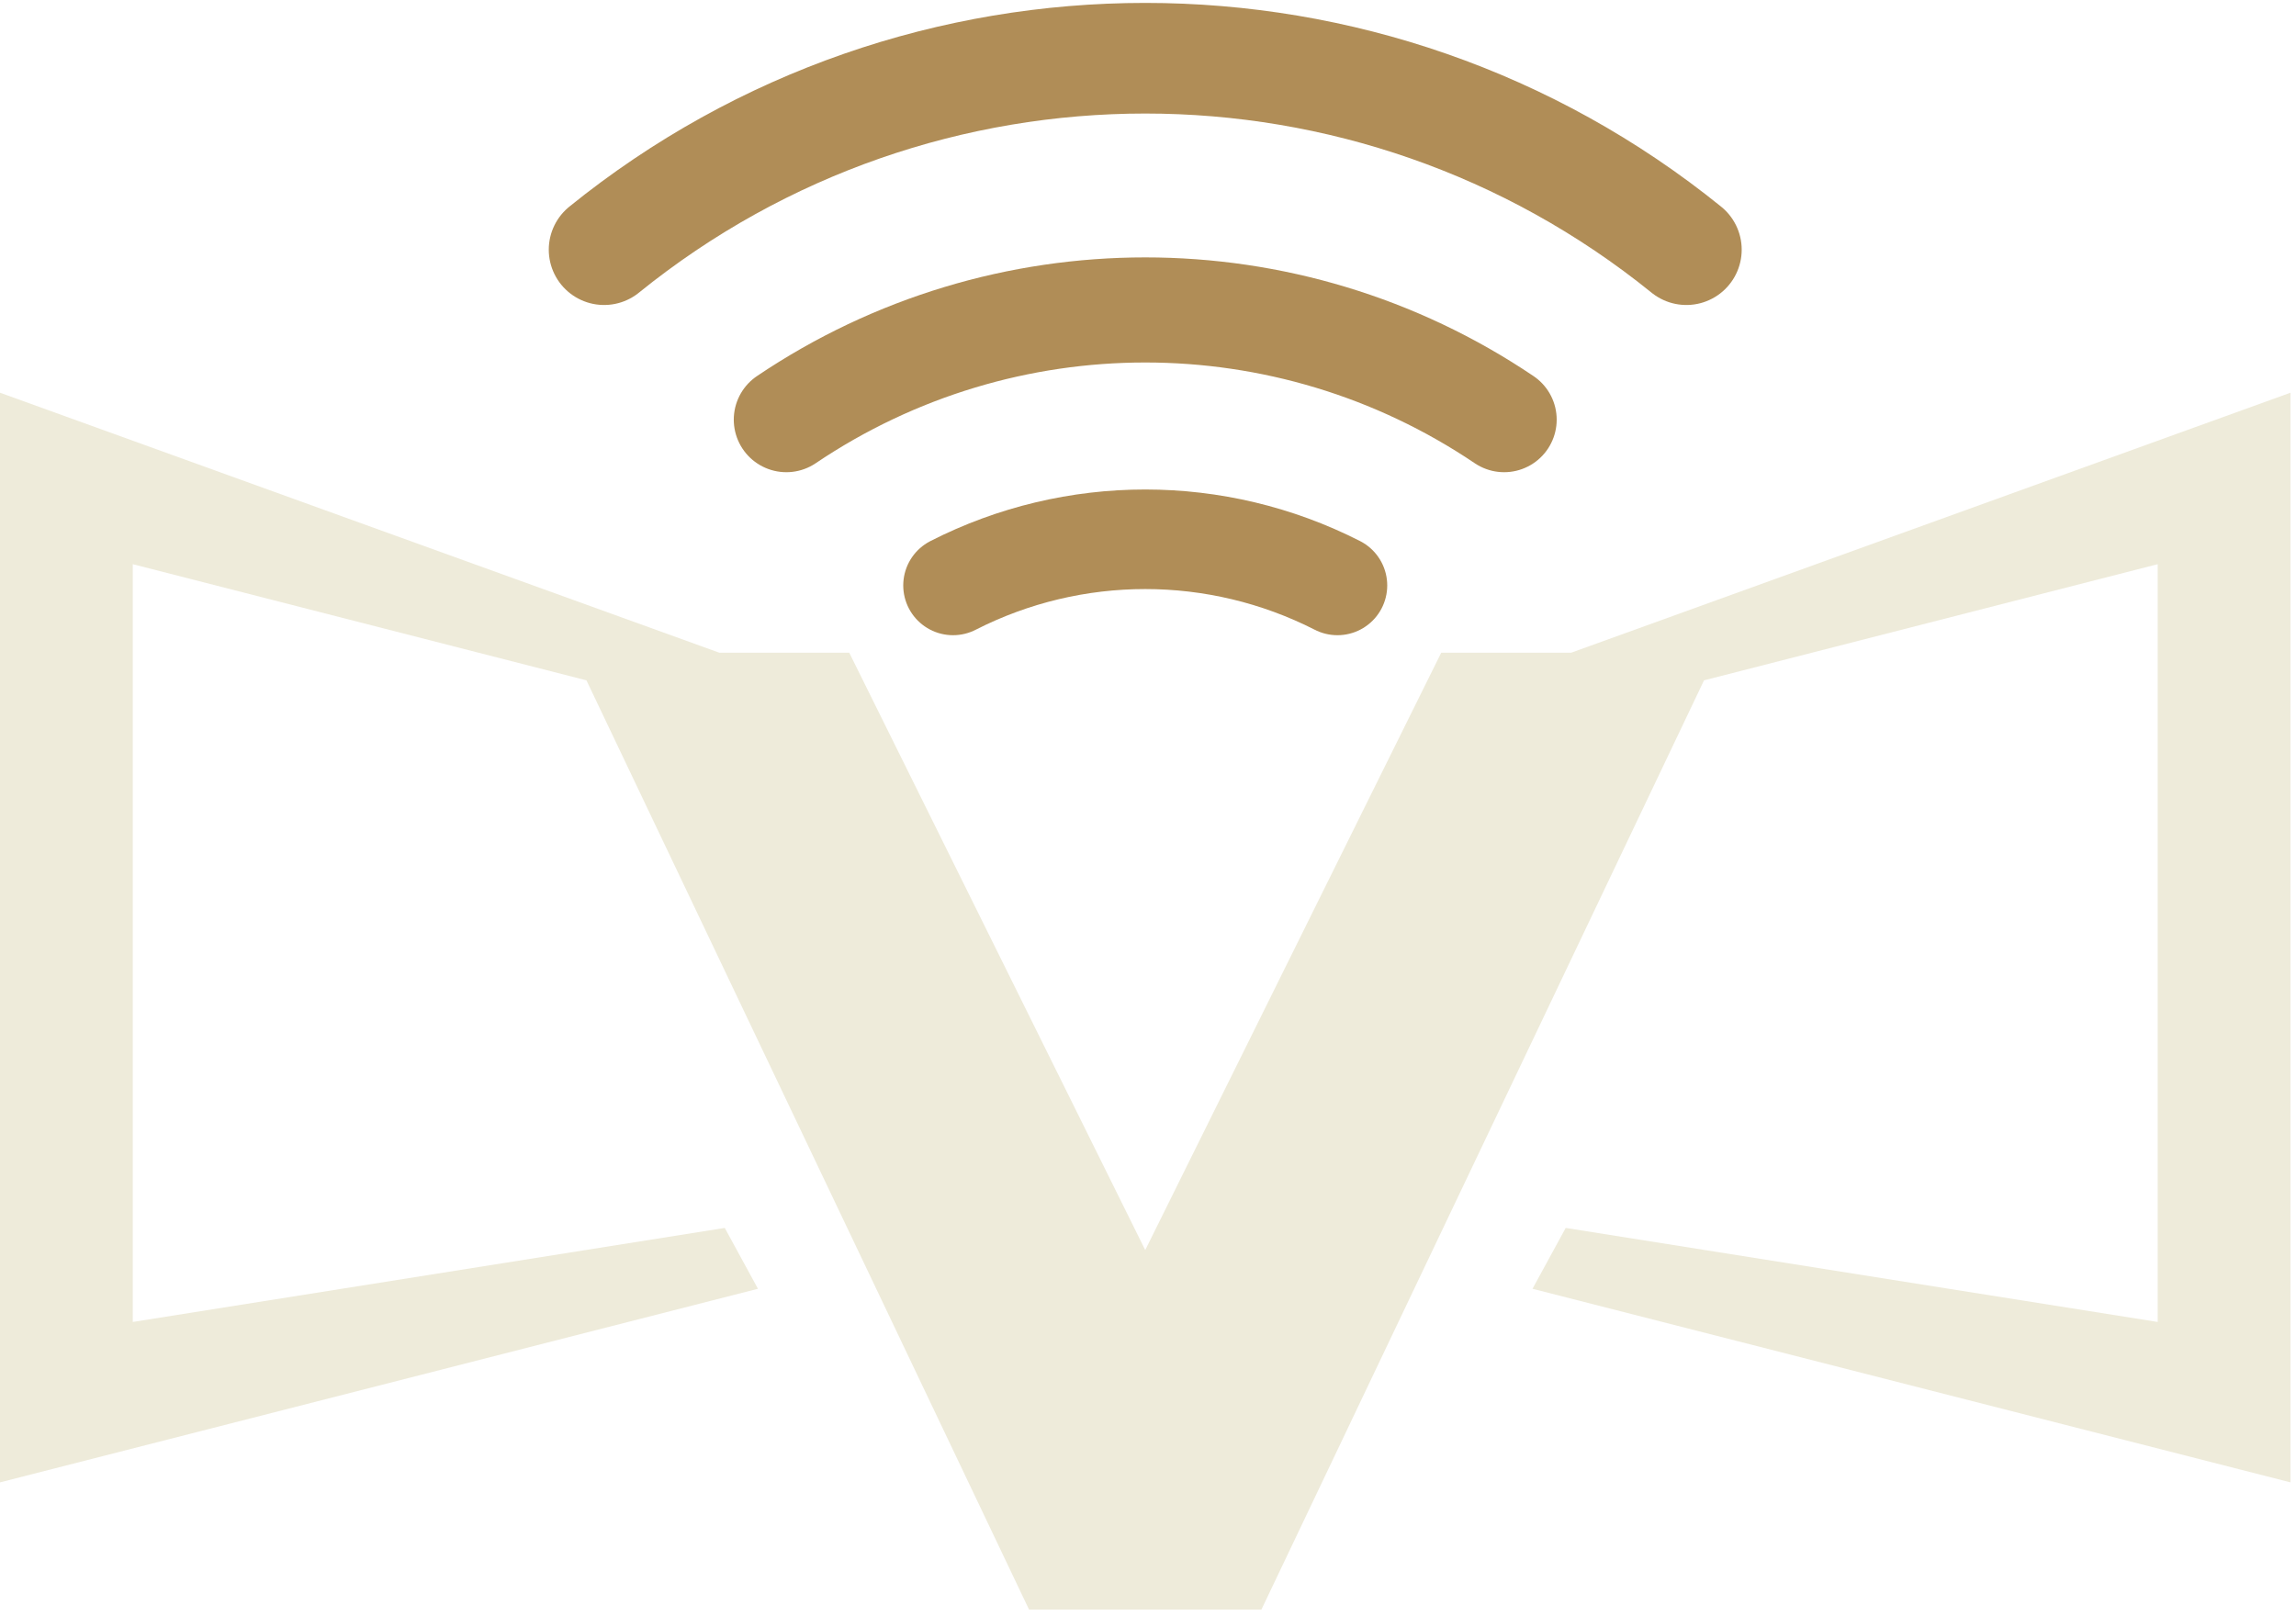
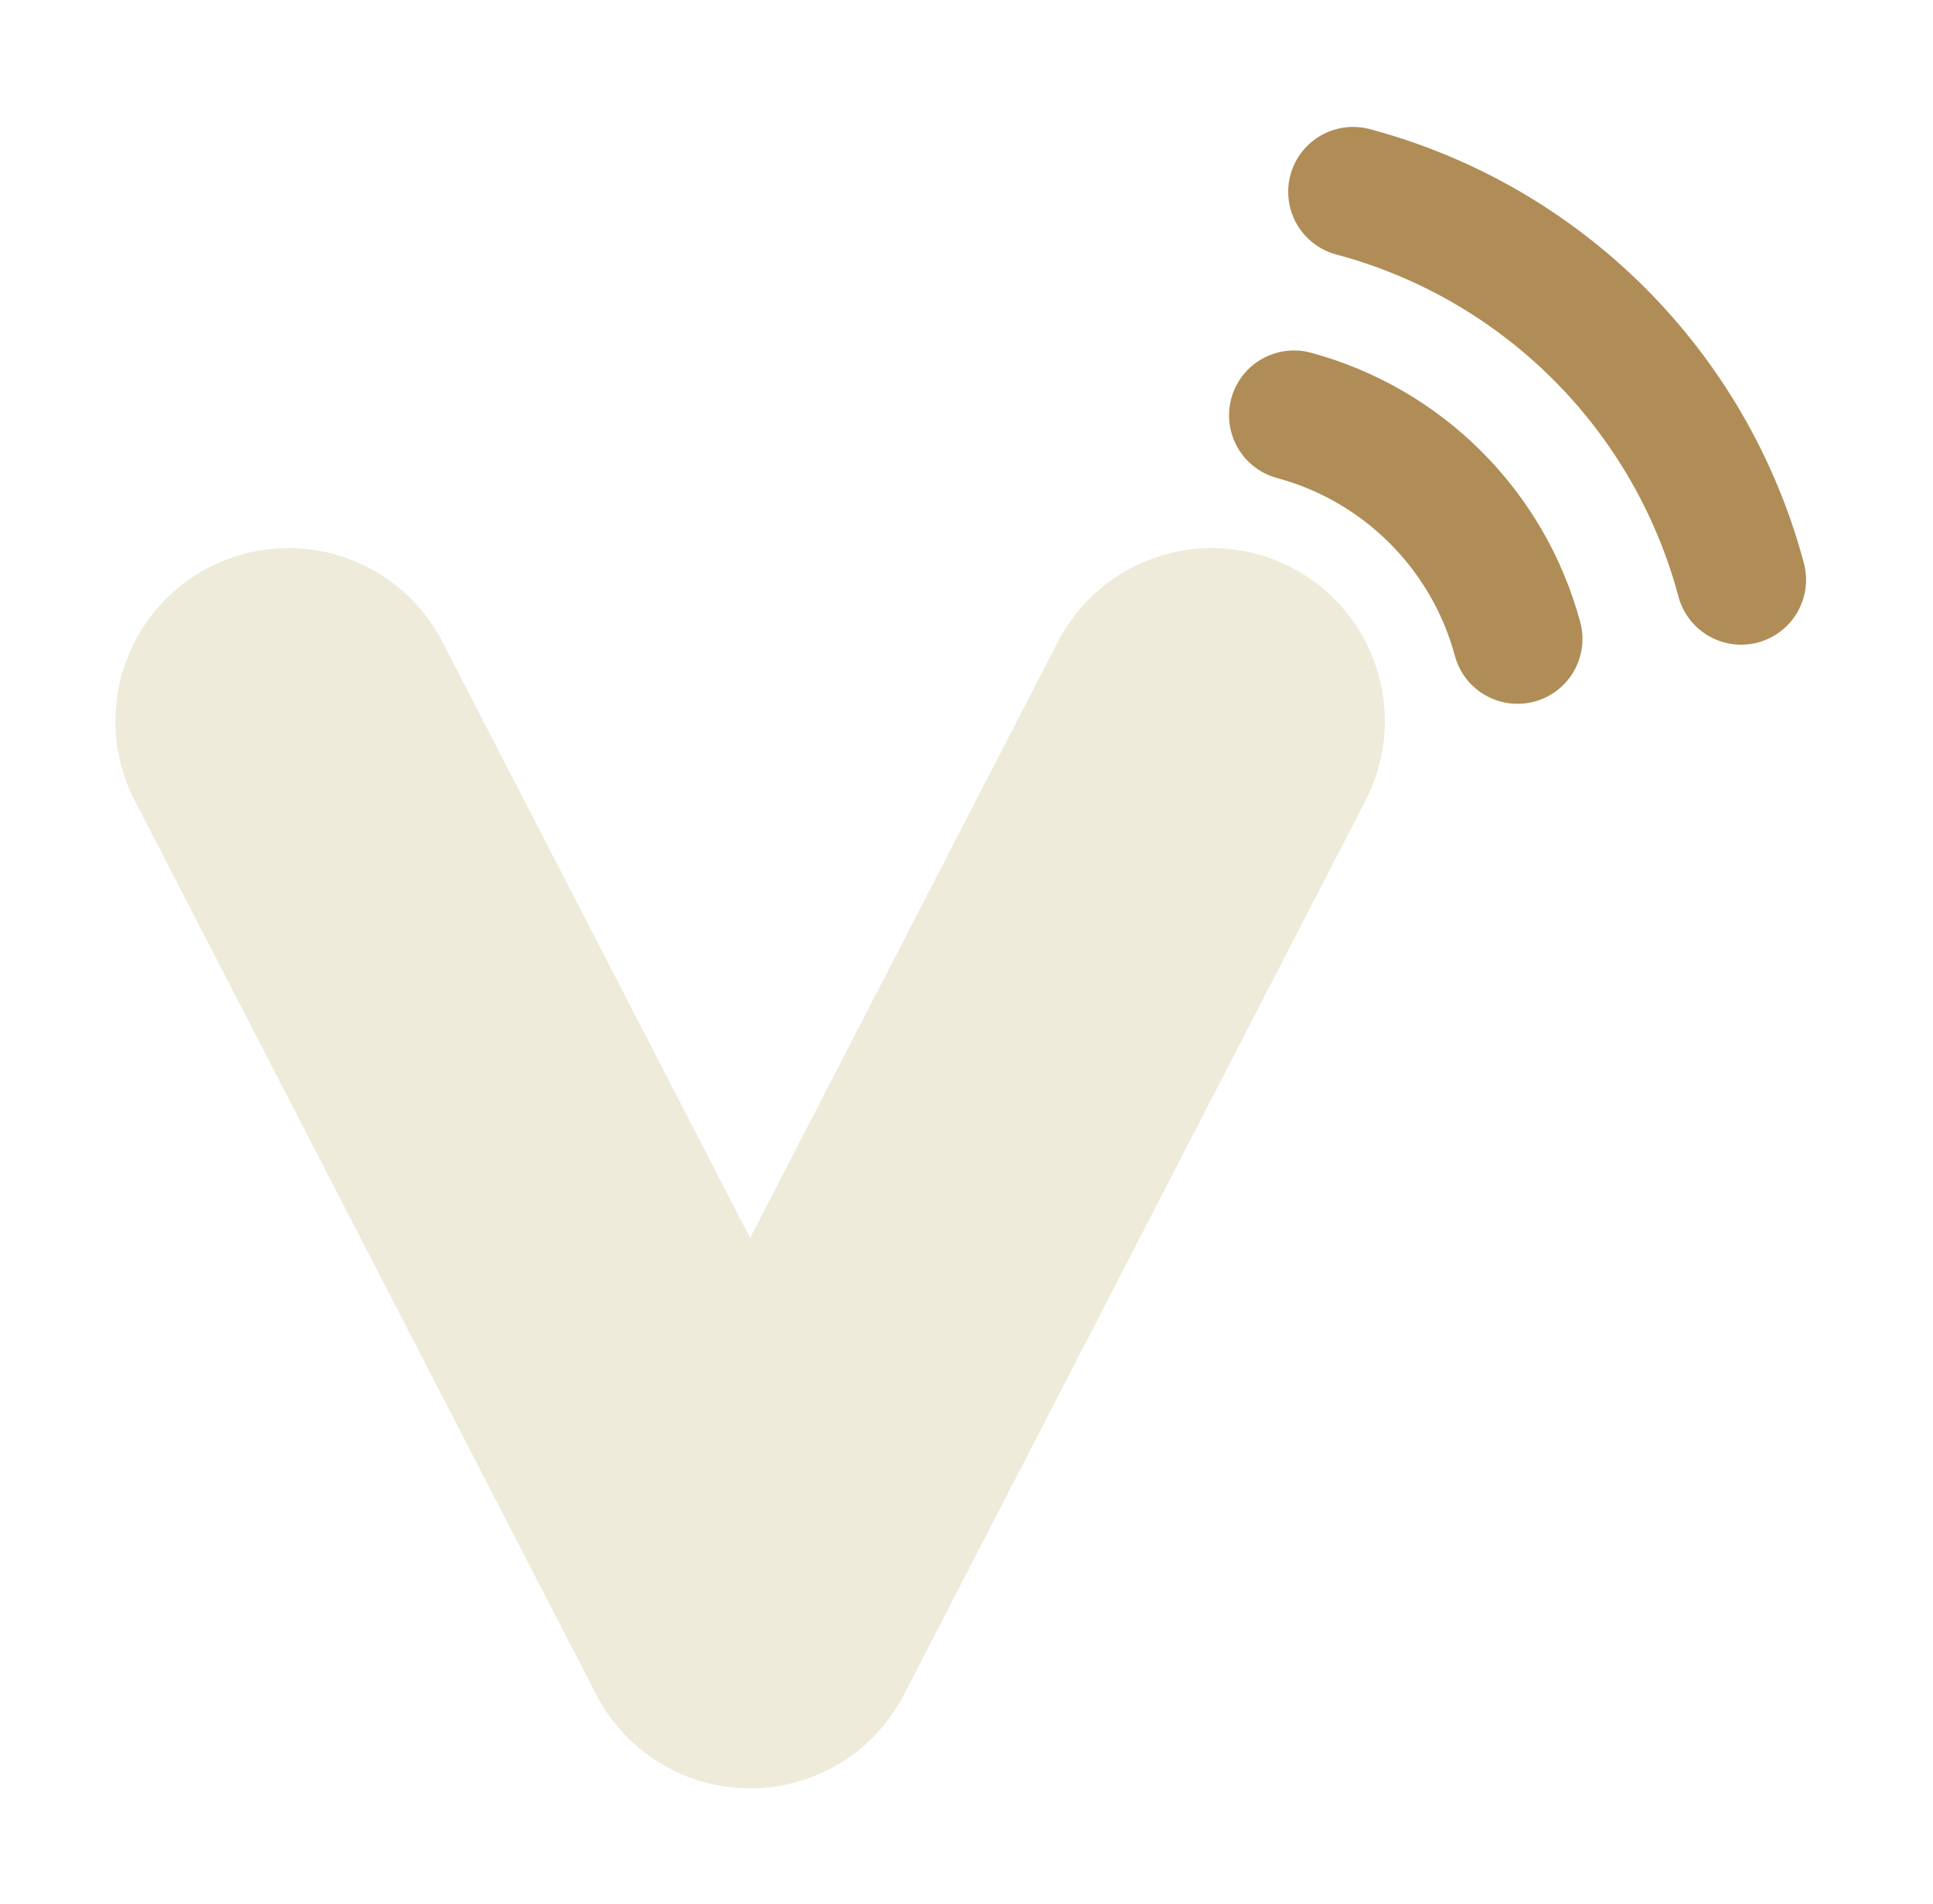
- <svg xmlns="http://www.w3.org/2000/svg" viewBox="0 0 415 292" width="100%" height="100%">
-   <g id="mark" class="vnotice-mark" fill="#EEEBDA">
-     <path d="M 0 71 L 130 118 L 153.5 118 L 207 226 L 260.5 118 L 284 118 L 414 71 L 414 268 L 277 233 L 283 222 L 390 239 L 390 102 L 308 123 L 228 291 L 186 291 L 106 123 L 24 102 L 24 239 L 131 222 L 137 233 L 0 268 Z" />
-   </g>
-   <g id="arcs" class="vnotice-arcs" fill="none" stroke="#B08D57" stroke-linecap="round">
-     <path d="M 109.19 45.14 A 155.50 155.50 0 0 1 304.81 45.14" stroke-width="20" />
-     <path d="M 142.13 75.87 A 116.00 116.00 0 0 1 271.87 75.87" stroke-width="19" />
-     <path d="M 172.26 105.84 A 76.50 76.50 0 0 1 241.74 105.84" stroke-width="18" />
-   </g>
+ <svg xmlns="http://www.w3.org/2000/svg" viewBox="44 20 134 132" width="100%" height="100%">
+   <path id="v" class="vnotice-v" d="M64 70 L96 132 L128 70" fill="none" stroke="#EEEBDA" stroke-width="24" stroke-linecap="round" stroke-linejoin="round" />
+   <path id="arc-inner" class="vnotice-arc-inner" d="M133.7 48.8 A22 22 0 0 1 149.2 64.3" fill="none" stroke="#B08D57" stroke-width="9" stroke-linecap="round" />
+   <path id="arc-outer" class="vnotice-arc-outer" d="M137.8 33.3 A38 38 0 0 1 164.7 60.2" fill="none" stroke="#B08D57" stroke-width="9" stroke-linecap="round" />
</svg>
